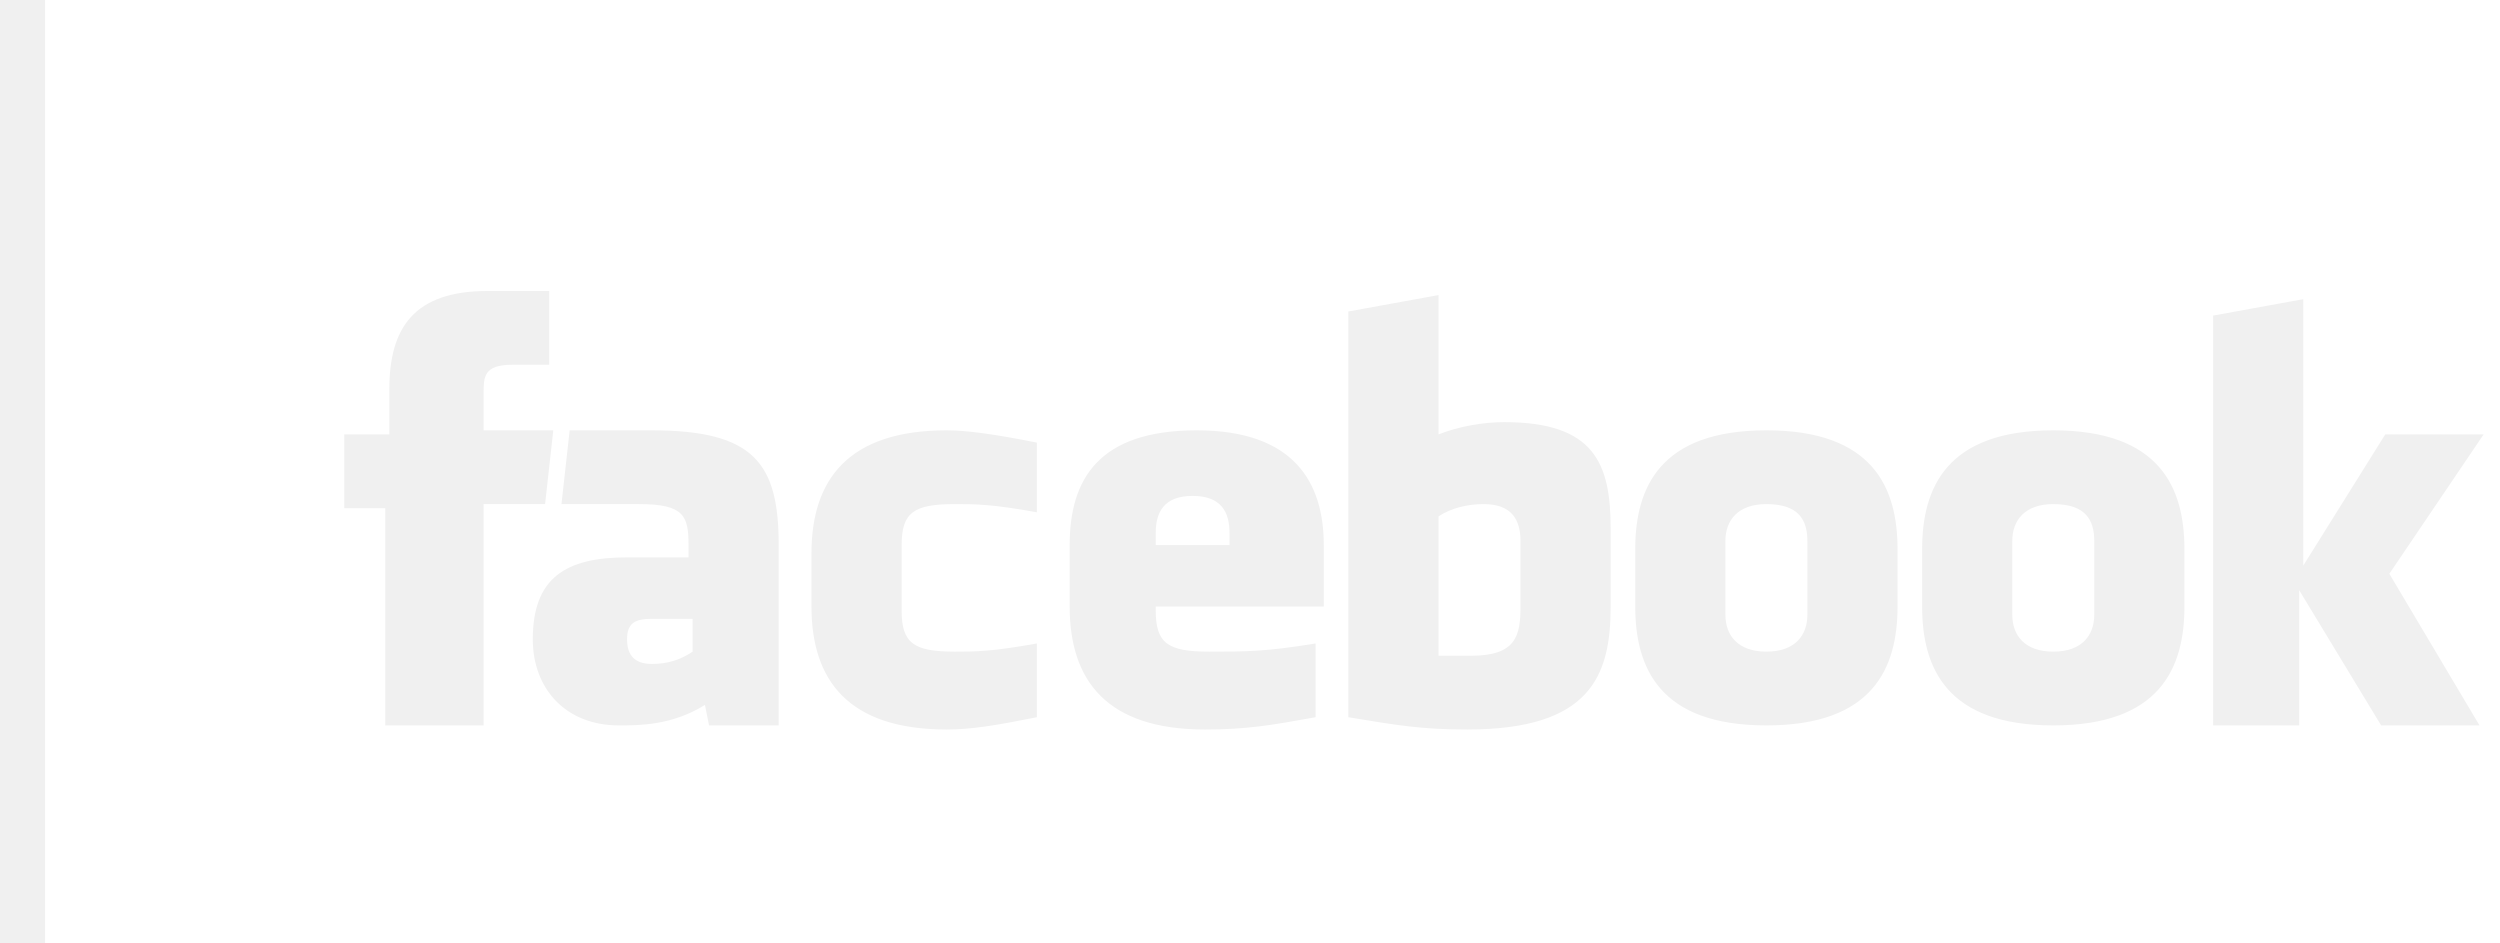
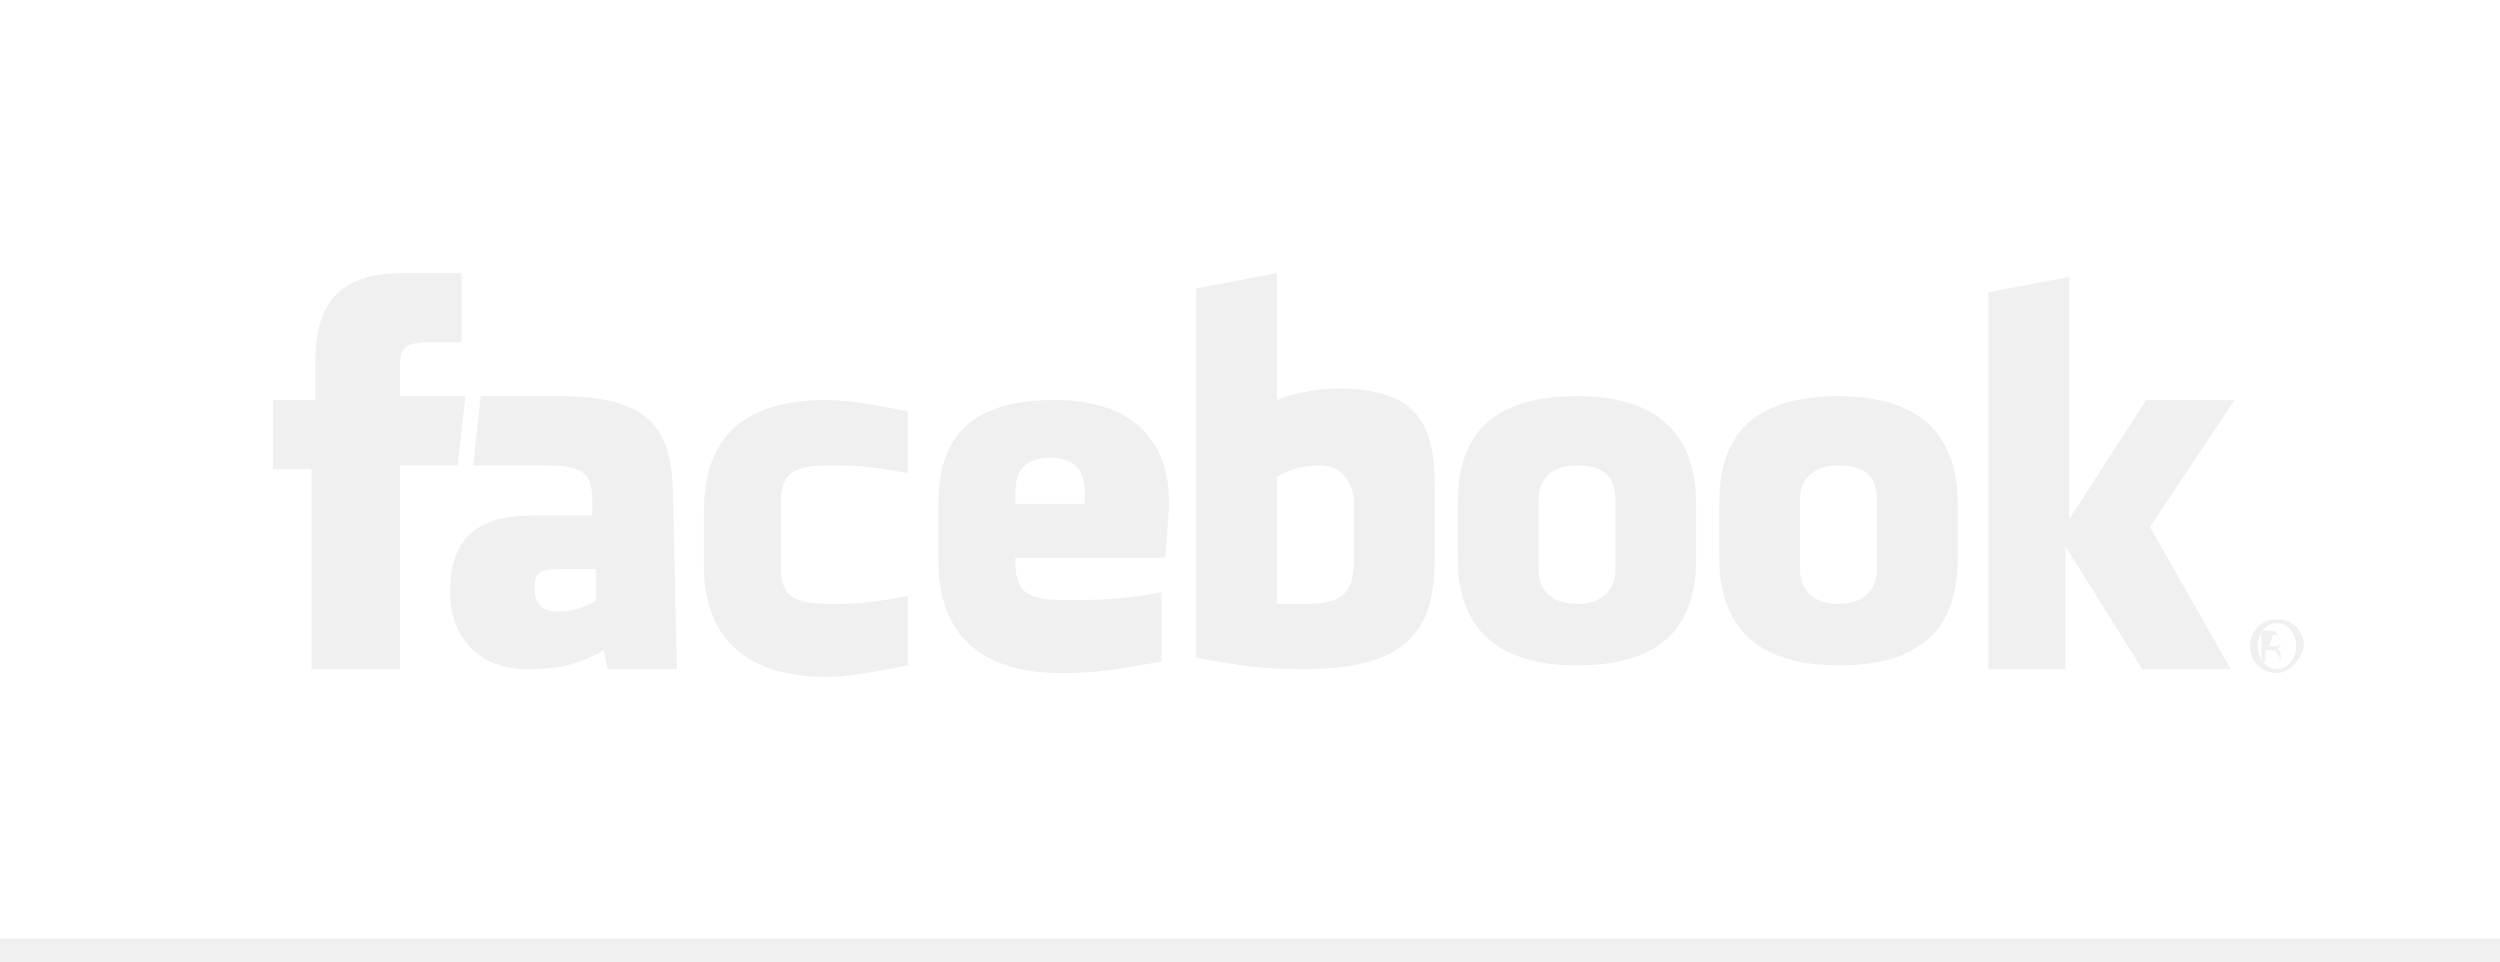
- <svg xmlns="http://www.w3.org/2000/svg" version="1.1" id="Layer_1" xml:space="preserve" x="0px" y="0px" viewBox="0 0 61 23">
+ <svg xmlns="http://www.w3.org/2000/svg" version="1.1" id="Layer_1" viewBox="-0.2 -0.3 65 25" enable-background="new -0.2 -0.3 65 25" xml:space="preserve">
  <g fill="#FFFFFF">
-     <path d="M43.1,12.3c-0.7,0-1,0.4-1,0.9V15c0,0.5,0.3,0.9,1,0.9c0.7,0,1-0.4,1-0.9v-1.8   C44.1,12.7,43.9,12.3,43.1,12.3z" />
-     <path d="M36.2,12.3c-0.4,0-0.8,0.1-1.1,0.3V16c0.3,0,0.5,0,0.8,0c1.1,0,1.2-0.5,1.2-1.2v-1.6   C37.1,12.7,36.9,12.3,36.2,12.3z" />
-     <path d="M15.3,15.6c0,0.4,0.2,0.6,0.6,0.6c0.4,0,0.7-0.1,1-0.3v-0.8h-1C15.5,15.1,15.3,15.2,15.3,15.6z" />
-     <path d="M29.1,12.1c-0.7,0-0.9,0.4-0.9,0.9v0.3H30V13C30,12.5,29.8,12.1,29.1,12.1z" />
-     <path d="M50.1,12.3c-0.7,0-1,0.4-1,0.9V15c0,0.5,0.3,0.9,1,0.9c0.7,0,1-0.4,1-0.9v-1.8   C51.1,12.7,50.9,12.3,50.1,12.3z" />
-     <path d="M1.1-0.1v25h66.6v-25H1.1z M11.6,17.7H9.4v-5.3H8.4v-1.8h1.1V9.5c0-1.5,0.6-2.4,2.4-2.4h1.5v1.8h-0.9   c-0.7,0-0.7,0.3-0.7,0.7l0,0.9h1.7l-0.2,1.8h-1.5V17.7z M19.1,17.7h-1.8l-0.1-0.5c-0.8,0.5-1.6,0.5-2.1,0.5c-1.3,0-2.1-0.9-2.1-2.1   c0-1.5,0.8-2,2.3-2h1.5v-0.3c0-0.7-0.1-1-1.2-1h-1.9l0.2-1.8h2c2.5,0,3.1,0.8,3.1,2.8V17.7z M25.3,12.5c-1.1-0.2-1.5-0.2-2-0.2   c-1,0-1.3,0.2-1.3,1v1.6c0,0.8,0.3,1,1.3,1c0.5,0,0.9,0,2-0.2v1.8c-1,0.2-1.6,0.3-2.2,0.3c-2.4,0-3.3-1.2-3.3-3v-1.3   c0-1.8,0.9-3,3.3-3c0.5,0,1.2,0.1,2.2,0.3V12.5z M32.2,14.8h-4v0.1c0,0.8,0.3,1,1.3,1c0.9,0,1.4,0,2.6-0.2v1.8   c-1.1,0.2-1.7,0.3-2.7,0.3c-2.4,0-3.3-1.2-3.3-3v-1.5c0-1.6,0.7-2.8,3.1-2.8c2.4,0,3.1,1.3,3.1,2.8V14.8z M39.3,14.8   c0,1.7-0.5,3-3.5,3c-1.1,0-1.7-0.1-2.9-0.3V7.6l2.2-0.4v3.4c0.5-0.2,1.1-0.3,1.6-0.3c2.2,0,2.6,1,2.6,2.6V14.8z M46.3,14.8   c0,1.5-0.6,2.9-3.2,2.9c-2.6,0-3.2-1.4-3.2-2.9v-1.4c0-1.5,0.6-2.9,3.2-2.9c2.6,0,3.2,1.4,3.2,2.9V14.8z M53.3,14.8   c0,1.5-0.6,2.9-3.2,2.9c-2.6,0-3.2-1.4-3.2-2.9v-1.4c0-1.5,0.6-2.9,3.2-2.9c2.6,0,3.2,1.4,3.2,2.9V14.8z M60.5,17.7h-2.4l-2-3.3   v3.3H54v-10l2.2-0.4v6.5l2-3.2h2.4L58.3,14L60.5,17.7z M61.8,17.8c-0.4,0-0.7-0.3-0.7-0.7c0-0.4,0.3-0.7,0.7-0.7h0   c0.4,0,0.7,0.3,0.7,0.7C62.4,17.5,62.1,17.8,61.8,17.8z" />
-     <path d="M61.7,16.8C61.7,16.8,61.7,16.8,61.7,16.8l-0.1,0.3h0.1c0.1,0,0.2,0,0.2-0.1C61.9,16.9,61.9,16.8,61.7,16.8   z" />
-     <path d="M61.8,16.5L61.8,16.5c-0.3,0-0.5,0.3-0.5,0.6c0,0.3,0.2,0.6,0.5,0.6c0.3,0,0.5-0.3,0.5-0.6   C62.3,16.8,62.1,16.5,61.8,16.5z M61.9,17.5c0,0,0-0.1-0.1-0.2c0-0.1-0.1-0.1-0.2-0.1h-0.1v0.3h-0.1v-0.8c0.1,0,0.1,0,0.2,0   c0.1,0,0.2,0,0.2,0.1c0,0,0.1,0.1,0.1,0.2c0,0.1-0.1,0.2-0.1,0.2v0c0.1,0,0.1,0.1,0.1,0.2c0,0.1,0,0.2,0,0.2H61.9z" />
+     <path d="M40.8,11.8c-0.7,0-1,0.4-1,0.9v1.8c0,0.5,0.3,0.9,1,0.9c0.7,0,1-0.4,1-0.9v-1.8   C41.8,12.2,41.6,11.8,40.8,11.8z" />
+     <path d="M34.1,11.8c-0.4,0-0.8,0.1-1.1,0.3v3.3c0.3,0,0.5,0,0.8,0c1.1,0,1.2-0.5,1.2-1.2v-1.6   C34.9,12.2,34.7,11.8,34.1,11.8z" />
+     <path d="M13.7,15c0,0.4,0.2,0.6,0.6,0.6s0.7-0.1,1-0.3v-0.8h-1C13.8,14.5,13.7,14.6,13.7,15z" />
+     <path d="M27.1,11.6c-0.7,0-0.9,0.4-0.9,0.9v0.3H28v-0.3C28,12,27.8,11.6,27.1,11.6z" />
+     <path d="M47.6,11.8c-0.7,0-1,0.4-1,0.9v1.8c0,0.5,0.3,0.9,1,0.9s1-0.4,1-0.9v-1.8C48.6,12.2,48.4,11.8,47.6,11.8z" />
+     <path d="M-0.2-0.3v24.4h65V-0.3C64.8-0.3-0.2-0.3-0.2-0.3z M10,17.1H7.9v-5.2h-1v-1.8H8V9.1c0-1.5,0.6-2.3,2.3-2.3   h1.5v1.8h-0.9c-0.7,0-0.7,0.3-0.7,0.7V10h1.7l-0.2,1.8h-1.5v5.3H10z M17.4,17.1h-1.8l-0.1-0.5c-0.8,0.5-1.6,0.5-2,0.5   c-1.3,0-2-0.9-2-2c0-1.5,0.8-2,2.2-2h1.5v-0.3c0-0.7-0.1-1-1.2-1h-1.9l0.2-1.8h2c2.4,0,3,0.8,3,2.7L17.4,17.1L17.4,17.1z M23.4,12   c-1.1-0.2-1.5-0.2-2-0.2c-1,0-1.3,0.2-1.3,1v1.6c0,0.8,0.3,1,1.3,1c0.5,0,0.9,0,2-0.2v1.8c-1,0.2-1.6,0.3-2.1,0.3   c-2.3,0-3.2-1.2-3.2-2.9V13c0-1.8,0.9-2.9,3.2-2.9c0.5,0,1.2,0.1,2.1,0.3V12z M30.1,14.2h-3.9v0.1c0,0.8,0.3,1,1.3,1   c0.9,0,1.4,0,2.5-0.2v1.8c-1.1,0.2-1.7,0.3-2.6,0.3c-2.3,0-3.2-1.2-3.2-2.9v-1.5c0-1.6,0.7-2.7,3-2.7s3,1.3,3,2.7L30.1,14.2   L30.1,14.2z M37.1,14.2c0,1.7-0.5,2.9-3.4,2.9c-1.1,0-1.7-0.1-2.8-0.3V7.2L33,6.8v3.3c0.5-0.2,1.1-0.3,1.6-0.3c2.1,0,2.5,1,2.5,2.5   C37.1,12.4,37.1,14.2,37.1,14.2z M43.9,14.2c0,1.5-0.6,2.8-3.1,2.8c-2.5,0-3.1-1.4-3.1-2.8v-1.4c0-1.5,0.6-2.8,3.1-2.8   c2.5,0,3.1,1.4,3.1,2.8V14.2z M50.7,14.2c0,1.5-0.6,2.8-3.1,2.8c-2.5,0-3.1-1.4-3.1-2.8v-1.4c0-1.5,0.6-2.8,3.1-2.8   c2.5,0,3.1,1.4,3.1,2.8V14.2z M57.8,17.1h-2.3l-2-3.2v3.2h-2V7.3l2.1-0.4v6.3l2-3.1h2.3l-2.2,3.3L57.8,17.1z M59,17.2   c-0.4,0-0.7-0.3-0.7-0.7c0-0.4,0.3-0.7,0.7-0.7l0,0c0.4,0,0.7,0.3,0.7,0.7C59.6,16.9,59.3,17.2,59,17.2z" />
+     <path d="M58.9,16.2L58.9,16.2l-0.1,0.3h0.1c0.1,0,0.2,0,0.2-0.1S59.1,16.2,58.9,16.2z" />
+     <path d="M59,15.9L59,15.9c-0.3,0-0.5,0.3-0.5,0.6s0.2,0.6,0.5,0.6c0.3,0,0.5-0.3,0.5-0.6   C59.5,16.2,59.3,15.9,59,15.9z M59.1,16.9c0,0,0-0.1-0.1-0.2c0-0.1-0.1-0.1-0.2-0.1h-0.1v0.3h-0.1v-0.8c0.1,0,0.1,0,0.2,0   c0.1,0,0.2,0,0.2,0.1c0,0,0.1,0.1,0.1,0.2c0,0.1-0.1,0.2-0.1,0.2l0,0C59.1,16.6,59.1,16.7,59.1,16.9C59.1,16.9,59.1,17,59.1,16.9   L59.1,16.9L59.1,16.9z" />
  </g>
</svg>
